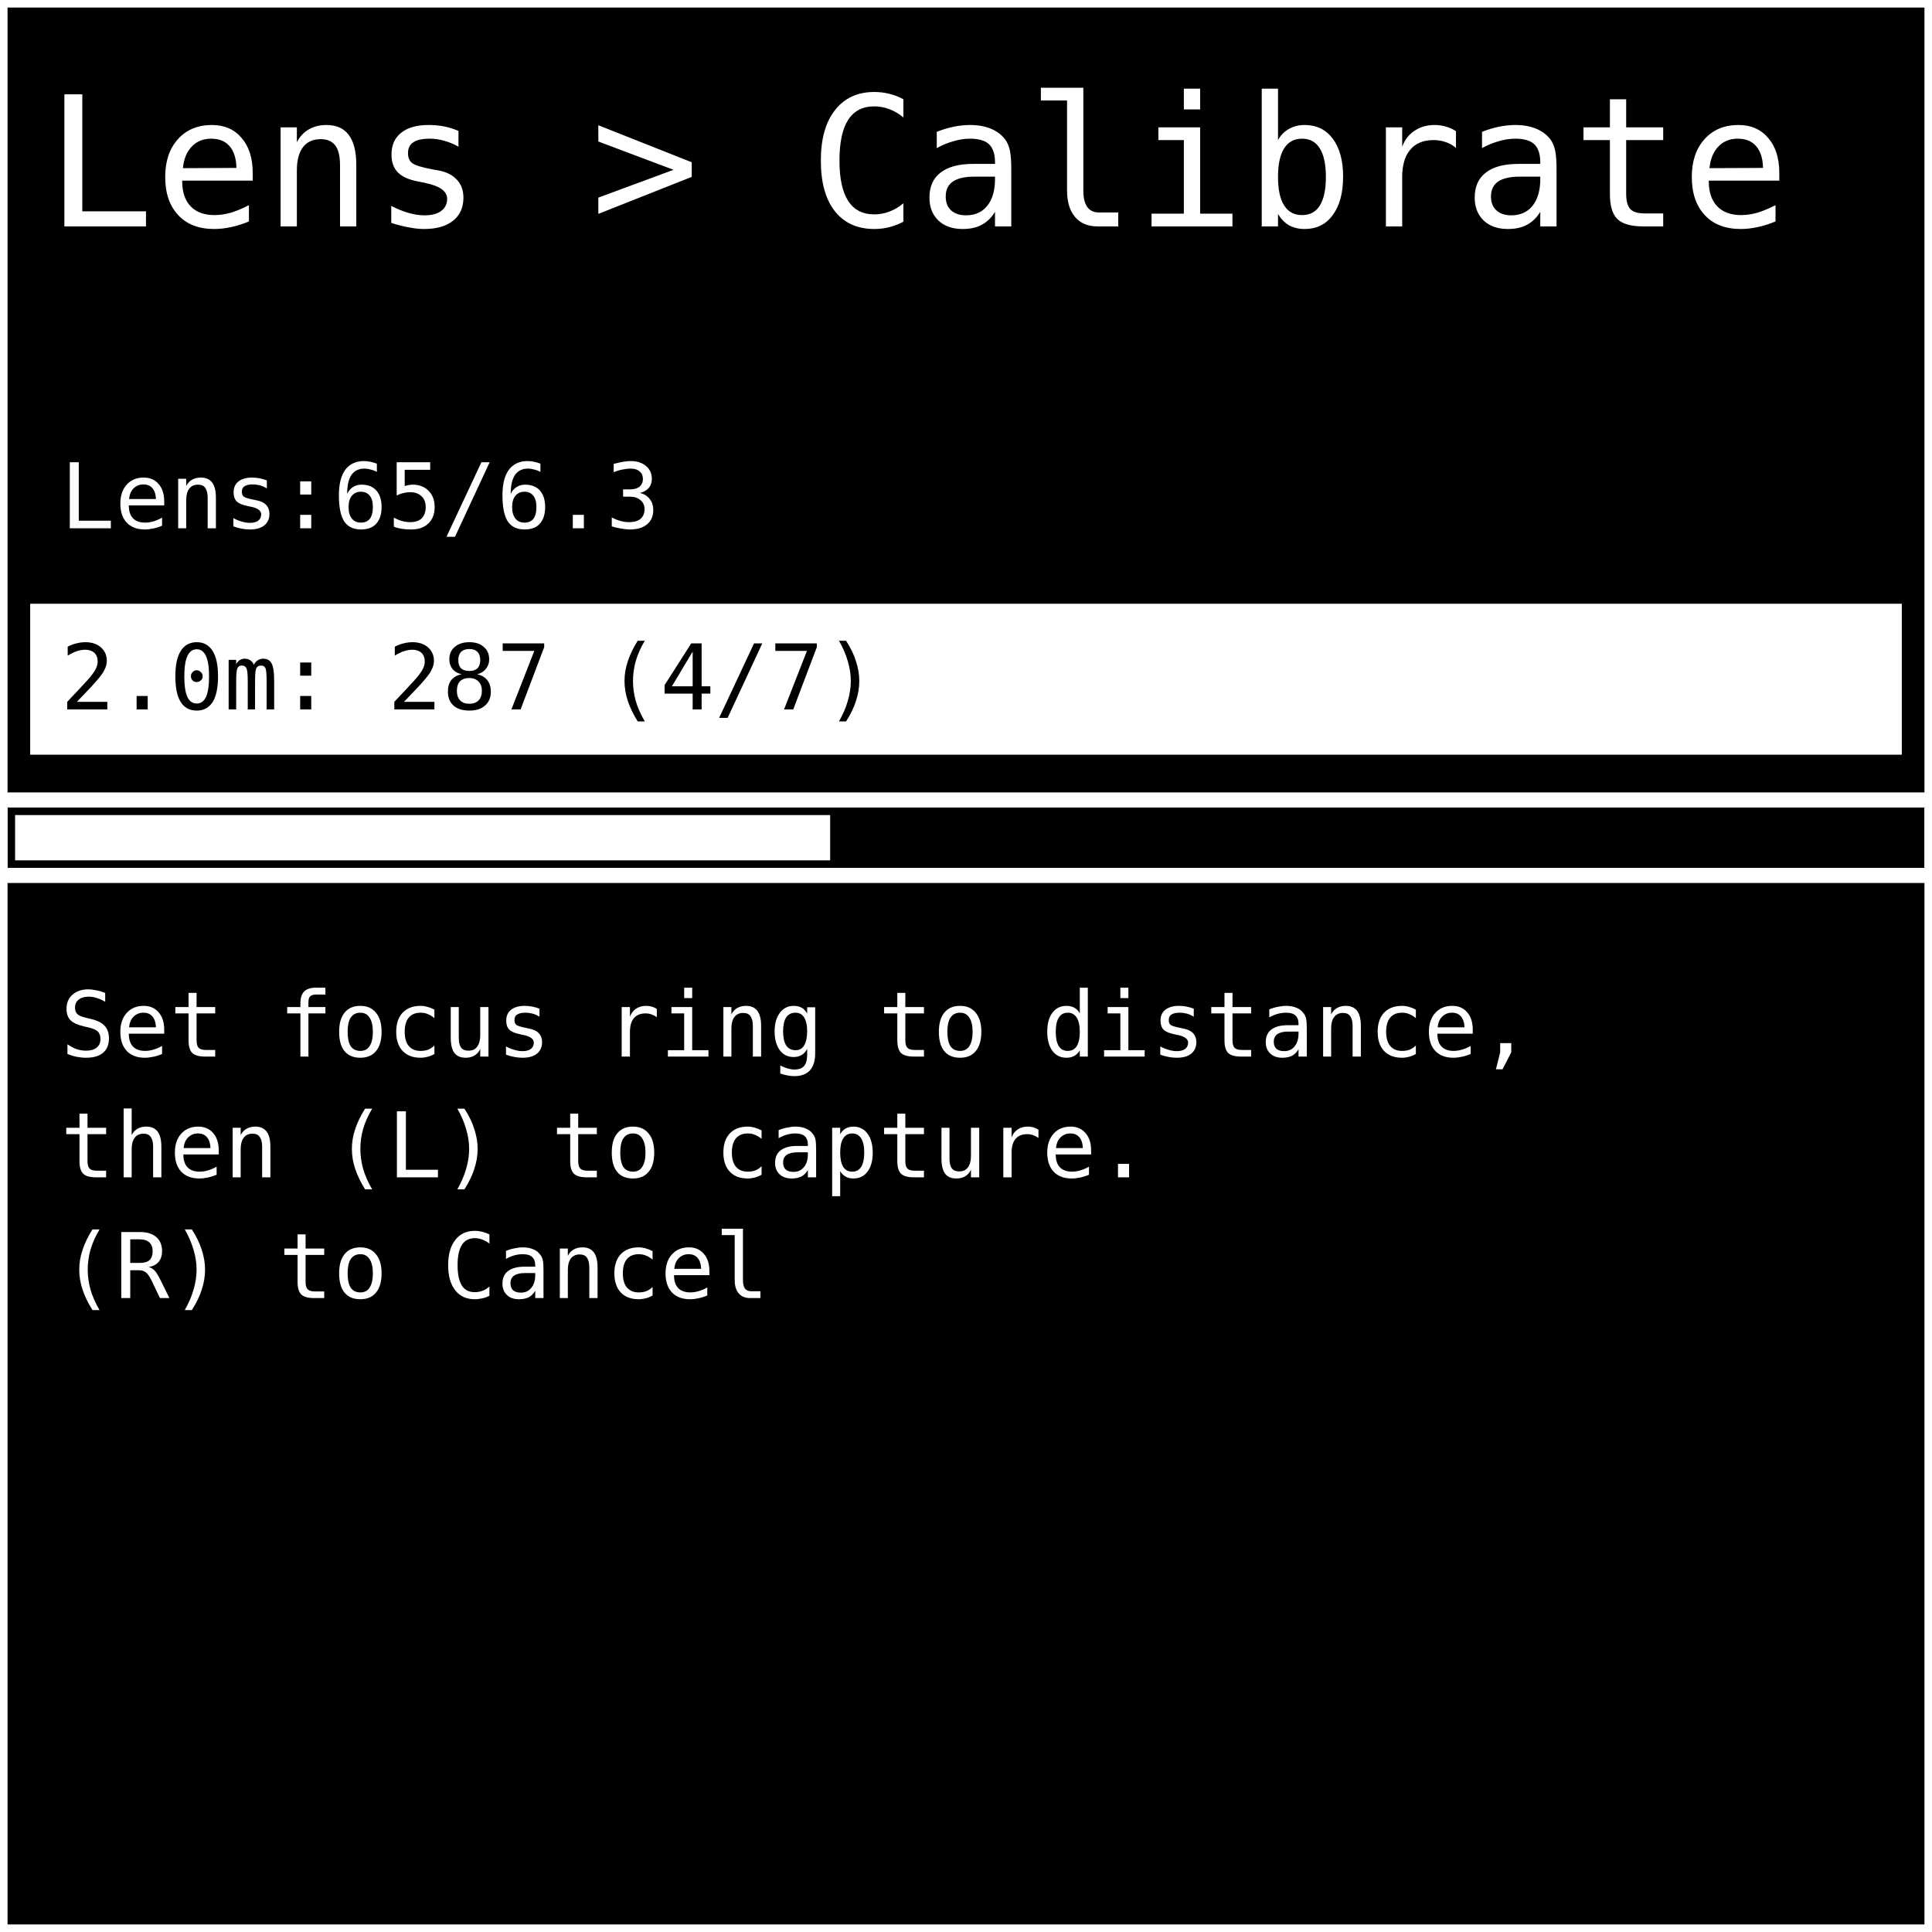
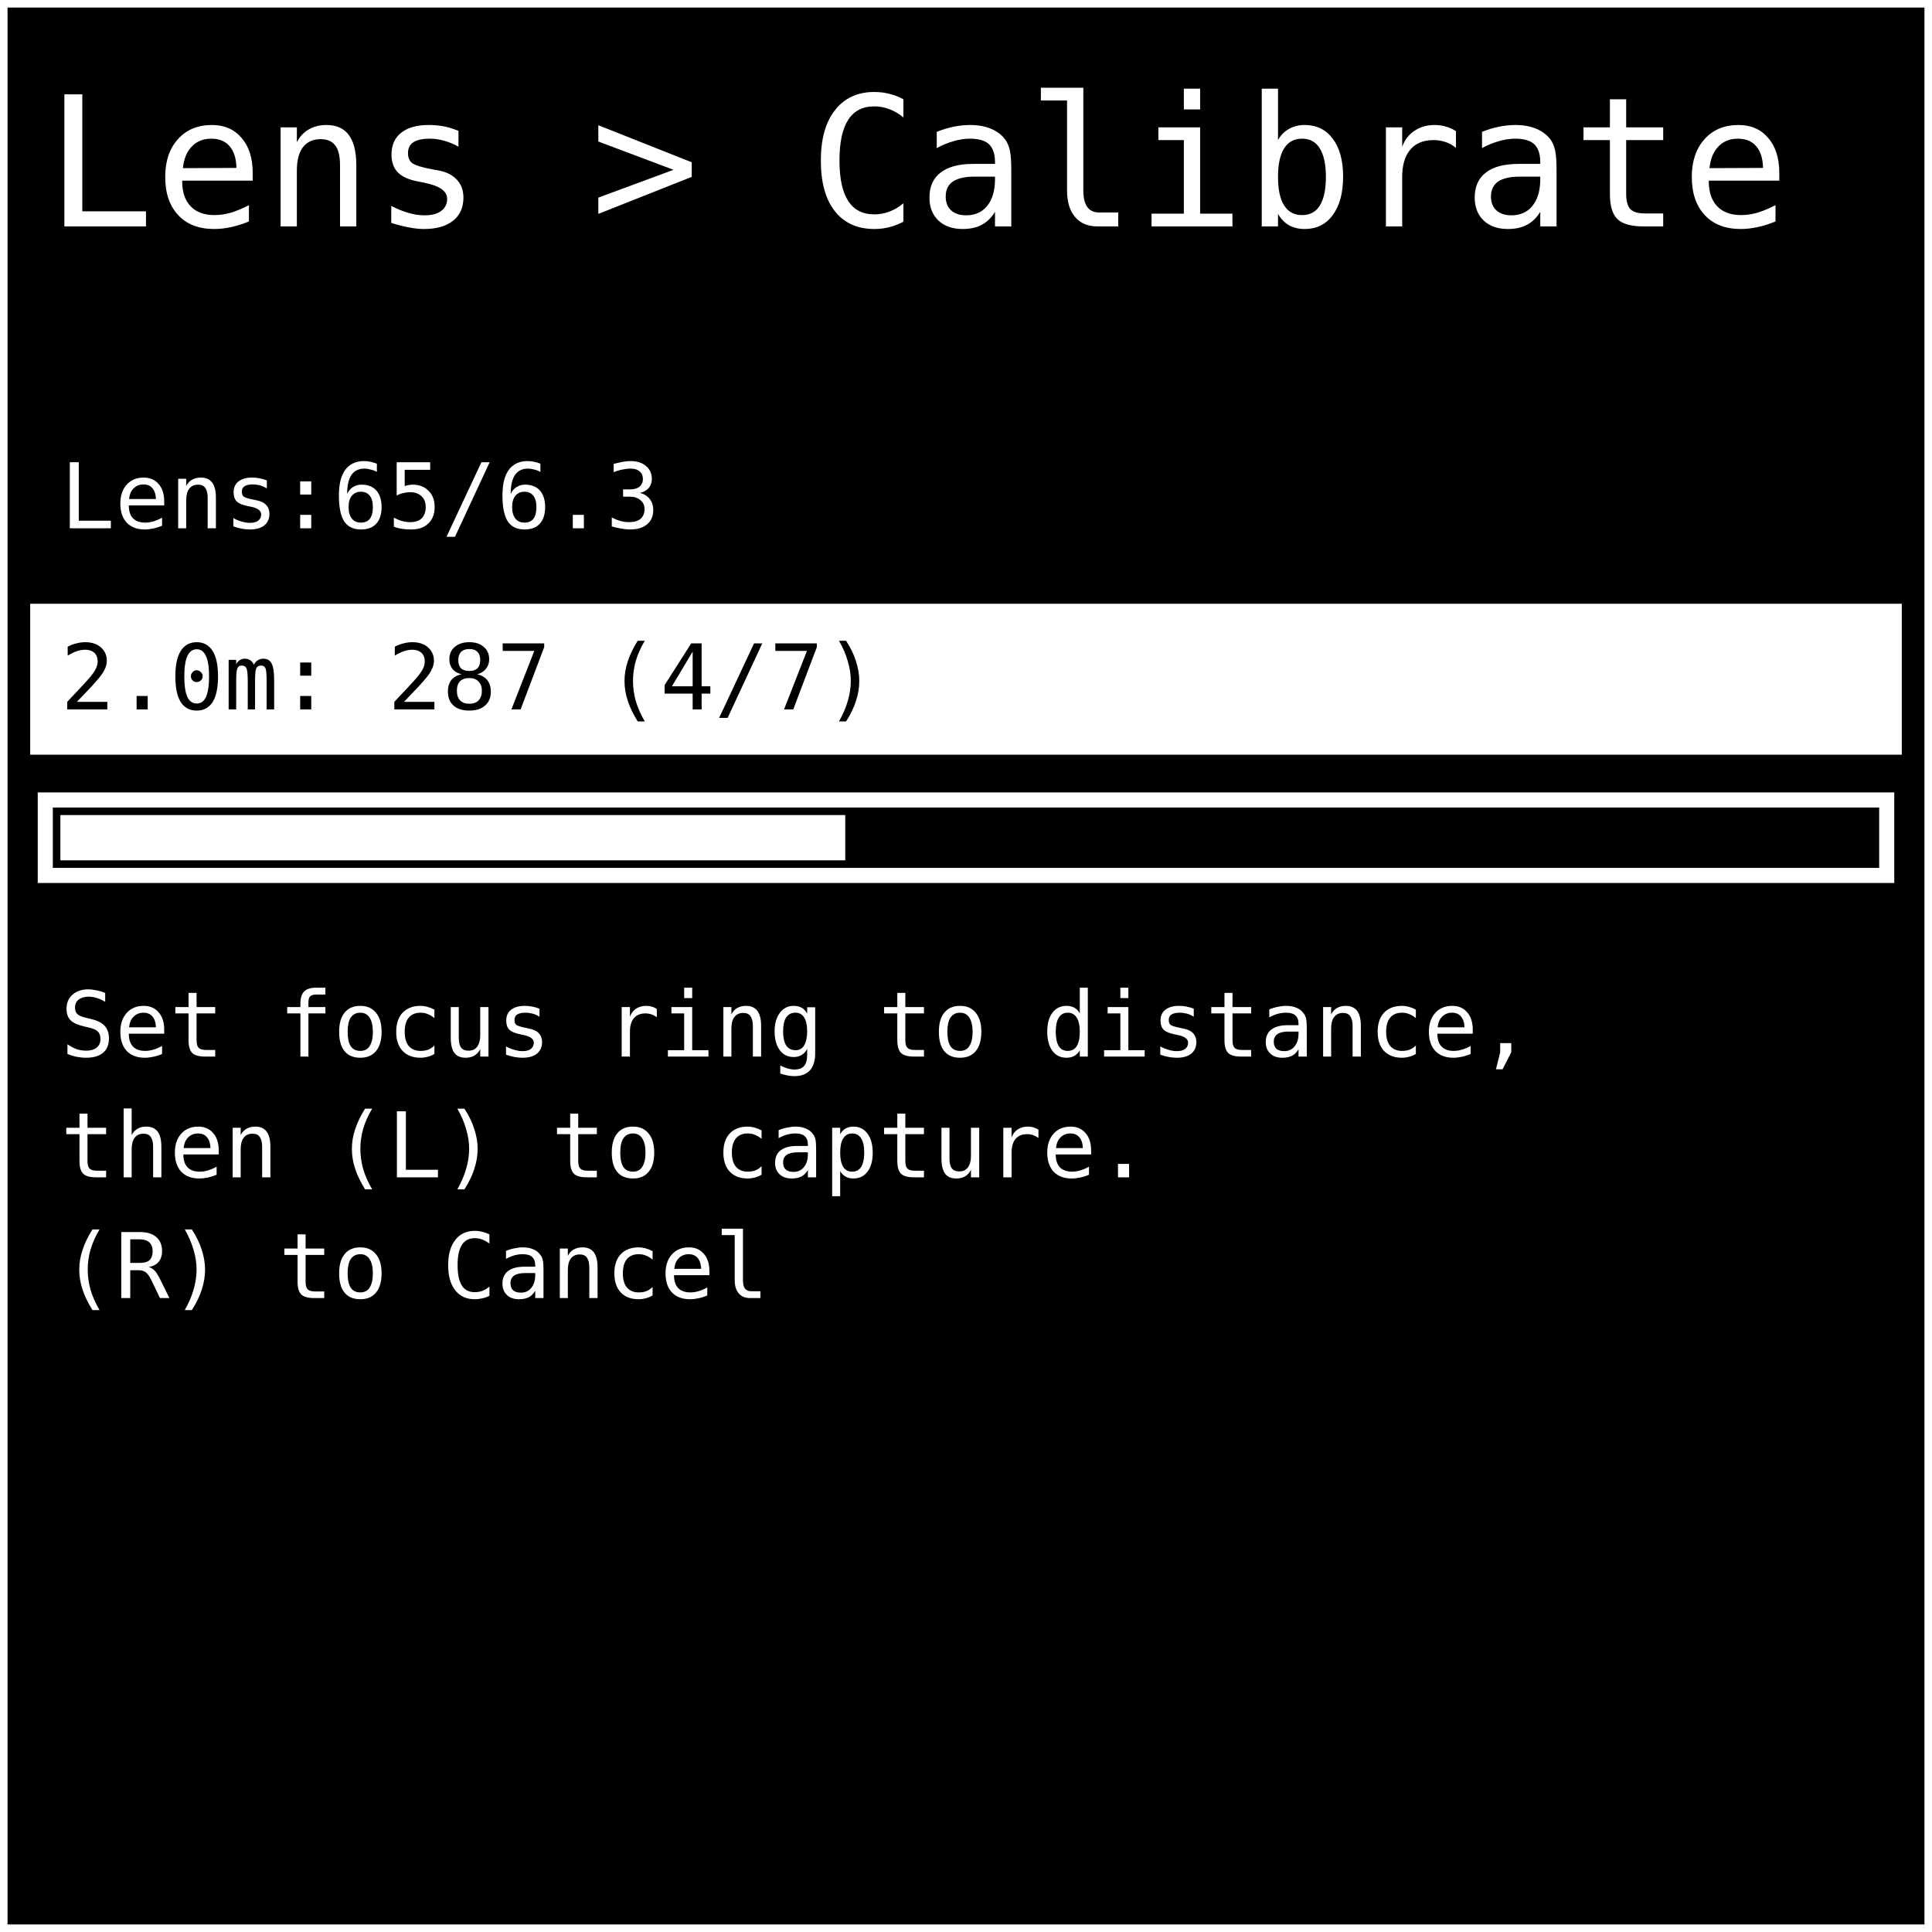
<svg xmlns="http://www.w3.org/2000/svg" width="512" height="512" viewBox="0 0 128 128">
  <rect x="0" y="0" width="128" height="128" fill="#000000" stroke="#ffffff" stroke-width="1" />
  <text x="3" y="15" font-family="monospace" font-size="12" fill="#ffffff">Lens &gt; Calibrate</text>
  <text x="4" y="35" font-family="monospace" font-size="6" fill="#ffffff"> Lens:65/6.3 </text>
  <rect x="2" y="40" width="124" height="10" fill="#ffffff" />
  <text x="4" y="47" font-family="monospace" font-size="6" fill="#000000"> 2.0m: 287 (4/7) </text>
-   <rect x="0" y="53" width="128" height="5" fill="none" stroke="#ffffff" stroke-width="1" />
-   <rect x="1" y="54" width="54" height="3" fill="#ffffff" />
+   <rect x="3" y="53" width="122" height="5" fill="none" stroke="#ffffff" stroke-width="1" />
+   <rect x="4" y="54" width="52" height="3" fill="#ffffff" />
  <text x="4" y="70" font-family="monospace" font-size="6" fill="#ffffff"> Set focus ring to distance,</text>
  <text x="4" y="78" font-family="monospace" font-size="6" fill="#ffffff"> then (L) to capture.</text>
  <text x="4" y="86" font-family="monospace" font-size="6" fill="#ffffff"> (R) to Cancel</text>
</svg>
